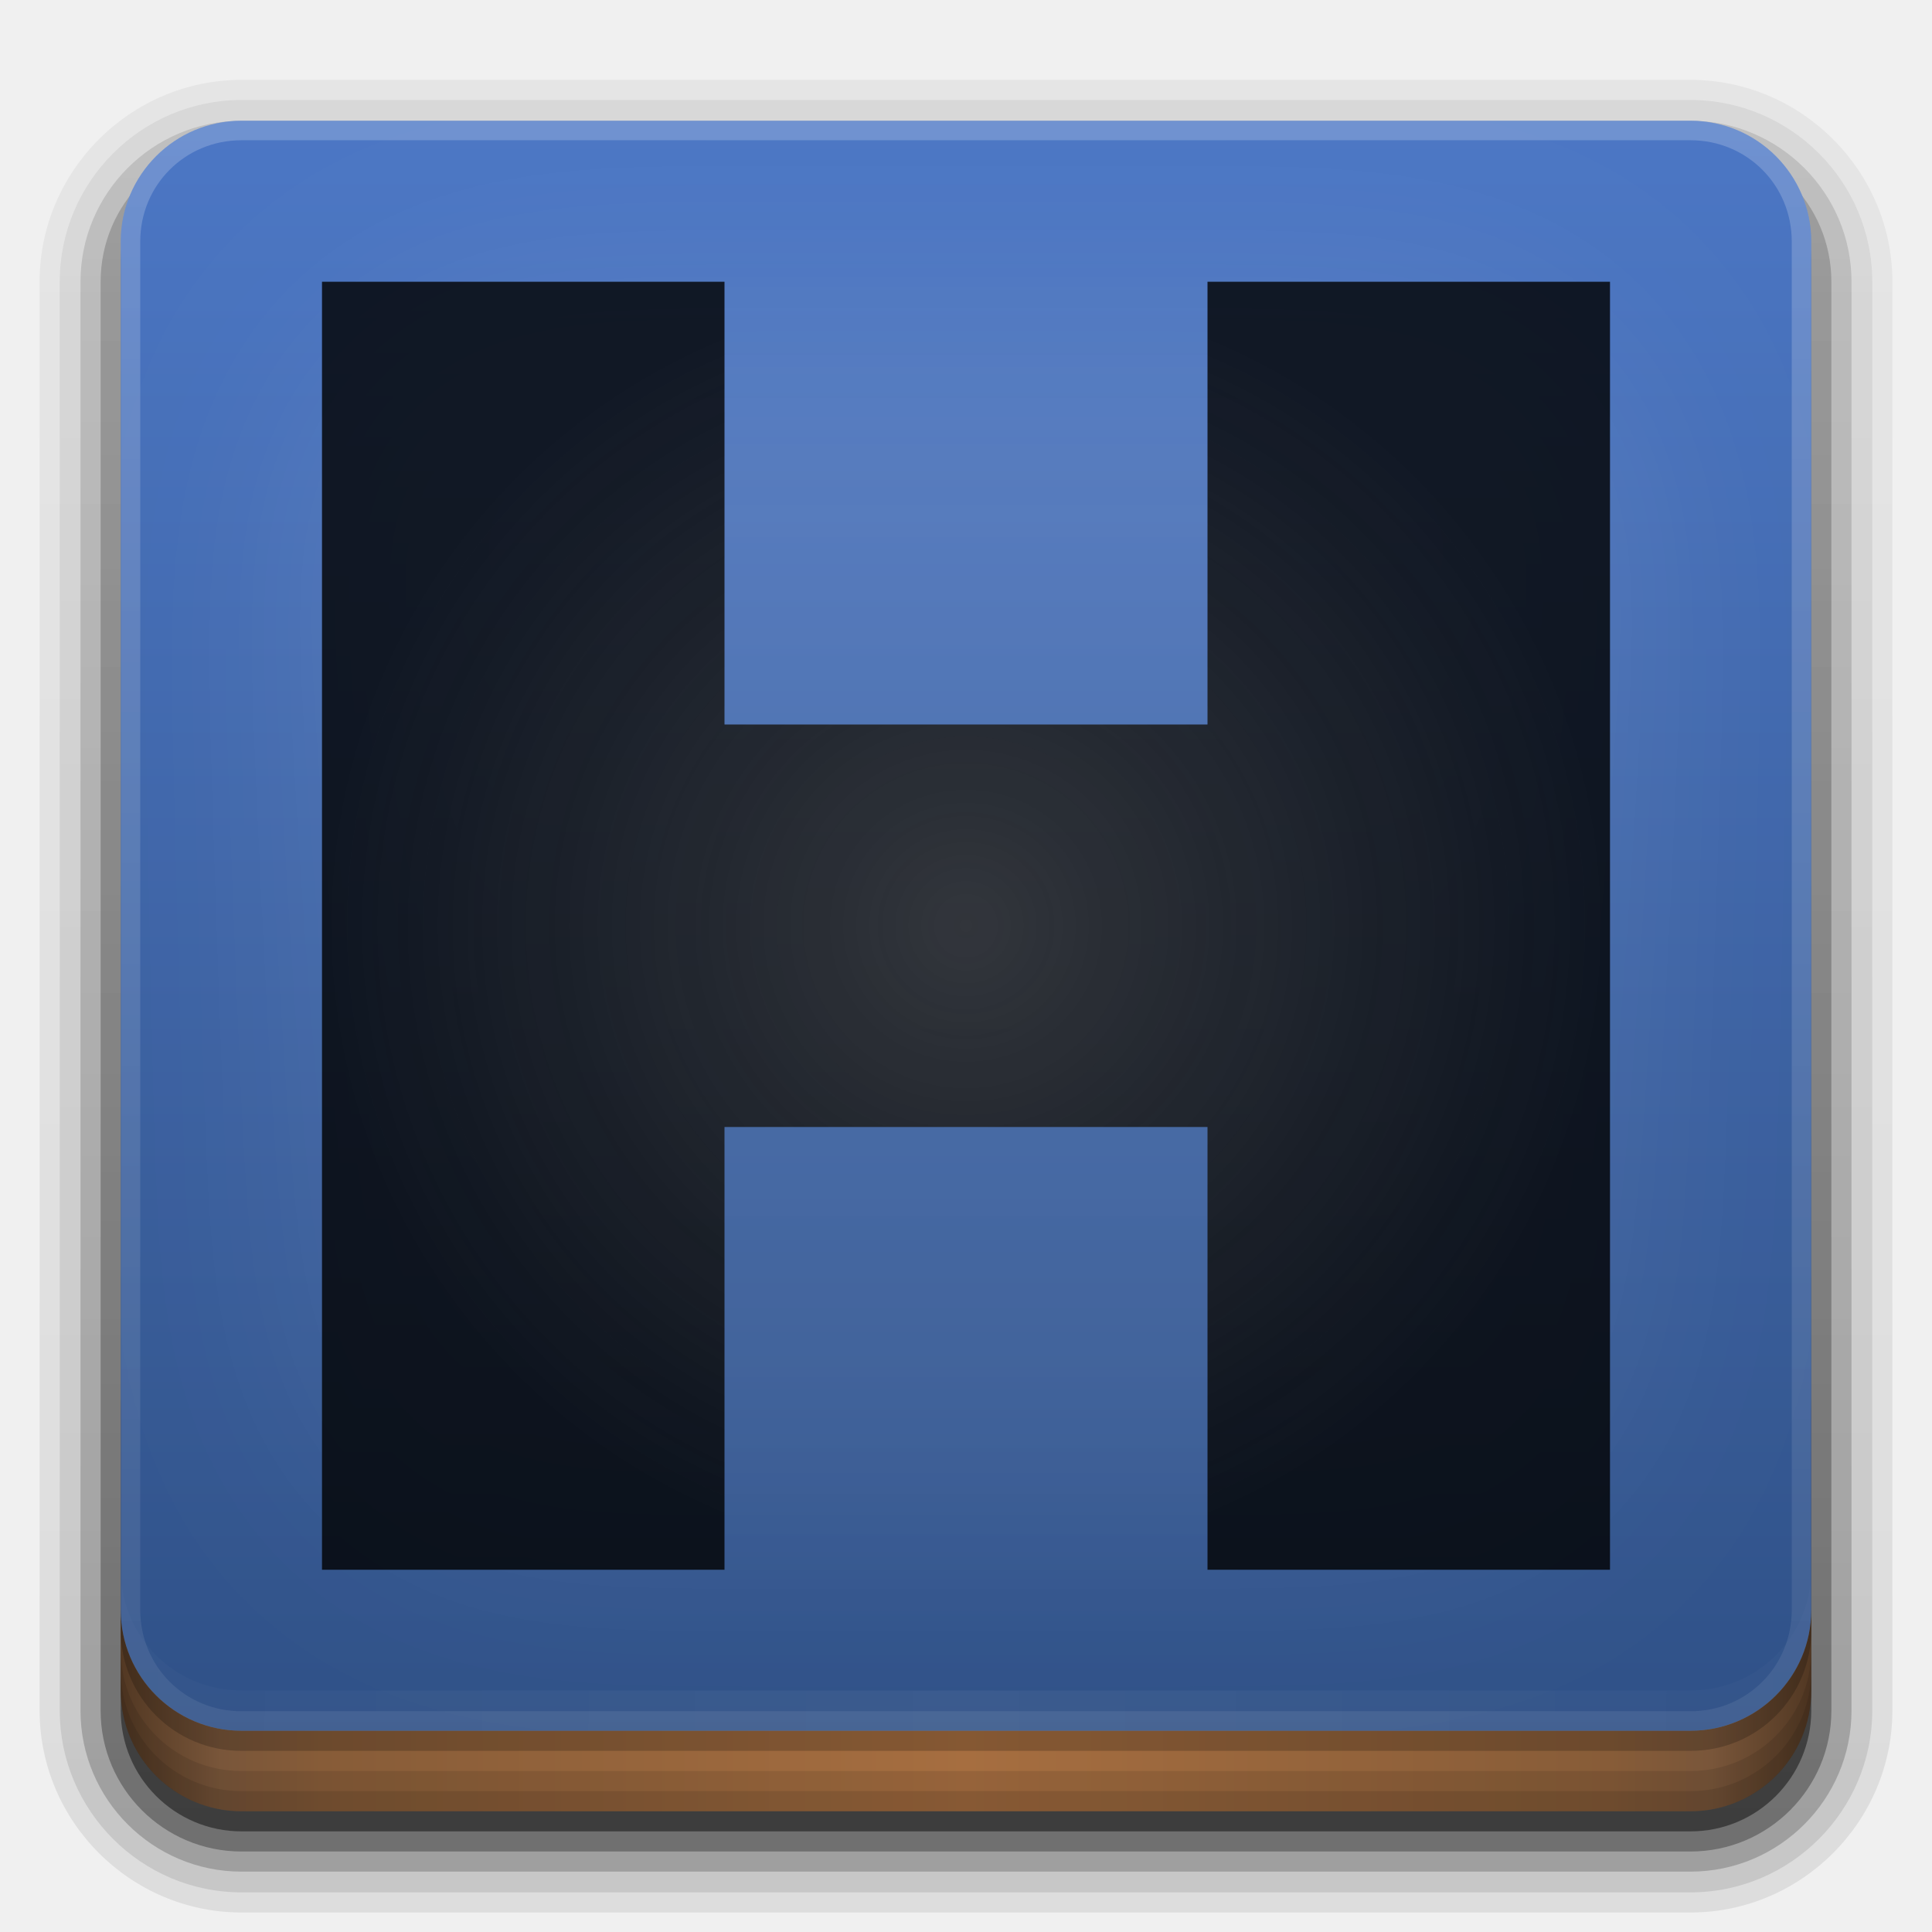
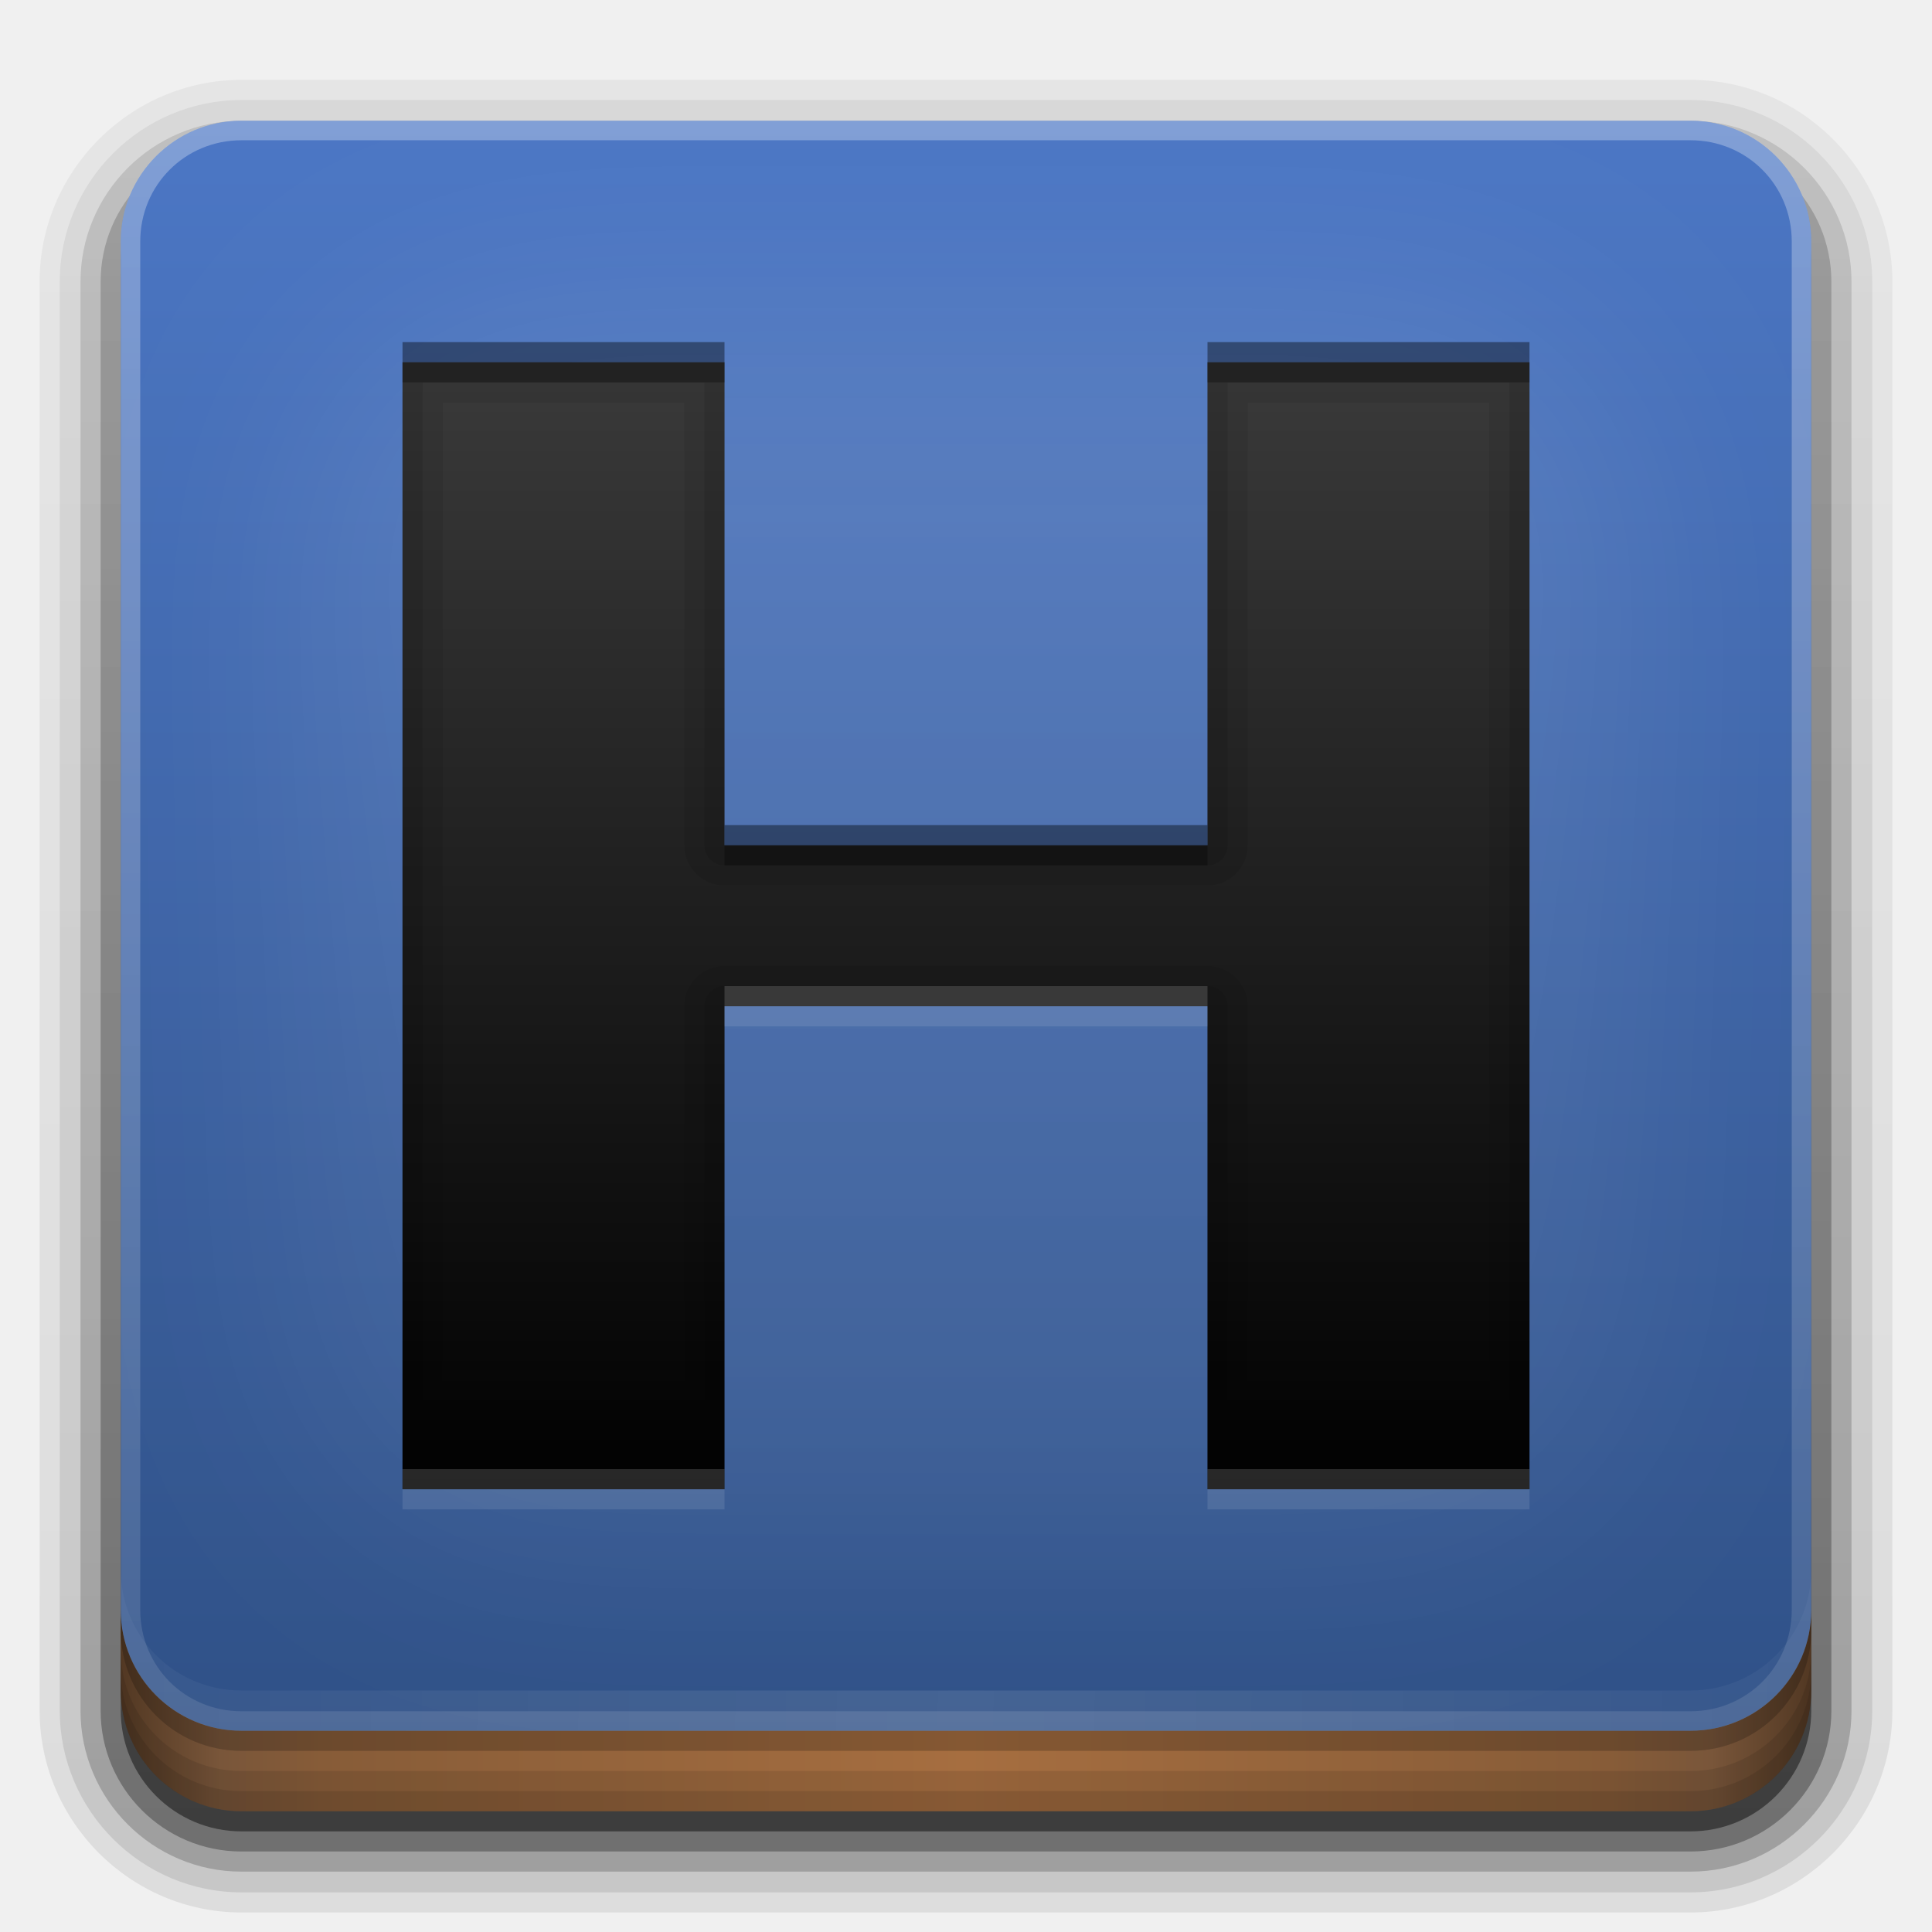
- <svg xmlns="http://www.w3.org/2000/svg" xmlns:xlink="http://www.w3.org/1999/xlink" width="96" height="96" id="svg2408" version="1.0">
-   <defs id="defs2410">
-     <linearGradient id="linearGradient928">
-       <stop id="stop924" offset="0" style="stop-color:#2f2f2f;stop-opacity:1" />
-       <stop id="stop926" offset="1" style="stop-color:#010101;stop-opacity:0.9" />
+ <svg xmlns="http://www.w3.org/2000/svg" xmlns:xlink="http://www.w3.org/1999/xlink" width="96" height="96" version="1.0" id="svg136">
+   <defs id="defs49">
+     <linearGradient id="linearGradient4384">
+       <stop stop-color="#fff" offset="0" id="stop2" />
+       <stop stop-color="#fff" stop-opacity="0" offset="1" id="stop4" />
    </linearGradient>
-     <linearGradient id="linearGradient4384">
-       <stop style="stop-color:#ffffff;stop-opacity:1;" offset="0" id="stop4386" />
-       <stop style="stop-color:#ffffff;stop-opacity:0;" offset="1" id="stop4388" />
-     </linearGradient>
-     <linearGradient id="linearGradient4367">
-       <stop style="stop-color:#ffffff;stop-opacity:0.718;" offset="0" id="stop4369" />
-       <stop style="stop-color:#ffffff;stop-opacity:1;" offset="1" id="stop4371" />
-     </linearGradient>
-     <linearGradient id="ButtonShadow" gradientTransform="scale(1.005865,0.994169)" x1="45.448" y1="92.54" x2="45.448" y2="7.017" gradientUnits="userSpaceOnUse">
-       <stop style="stop-color:#000000;stop-opacity:1;" offset="0" id="stop3750" />
-       <stop style="stop-color:#000000;stop-opacity:0.588;" offset="1" id="stop3752" />
-     </linearGradient>
-     <linearGradient id="linearGradient3737">
-       <stop style="stop-color:#ffffff;stop-opacity:1;" offset="0" id="stop3739" />
-       <stop style="stop-color:#ffffff;stop-opacity:0;" offset="1" id="stop3741" />
-     </linearGradient>
-     <linearGradient id="linearGradient3700">
-       <stop style="stop-color:#2276c5;stop-opacity:1;" offset="0" id="stop3702" />
-       <stop style="stop-color:#68baf4;stop-opacity:1;" offset="1" id="stop3704" />
+     <linearGradient id="ButtonShadow" x1="45.448" x2="45.448" y1="92.54" y2="7.016" gradientTransform="scale(1.0059 .99417)" gradientUnits="userSpaceOnUse">
+       <stop offset="0" id="stop7" />
+       <stop stop-opacity=".588" offset="1" id="stop9" />
    </linearGradient>
    <filter id="filter3174">
-       <feGaussianBlur stdDeviation="1.71" id="feGaussianBlur3176" />
+       <feGaussianBlur stdDeviation="1.71" id="feGaussianBlur12" />
    </filter>
-     <filter id="filter3794" x="-0.192" width="1.384" y="-0.192" height="1.384">
-       <feGaussianBlur stdDeviation="5.28" id="feGaussianBlur3796" />
+     <filter id="filter3794" x="-.192" y="-.192" width="1.384" height="1.384">
+       <feGaussianBlur stdDeviation="5.28" id="feGaussianBlur15" />
    </filter>
-     <linearGradient xlink:href="#linearGradient3737" id="linearGradient3613" x1="48" y1="20.221" x2="48" y2="138.661" gradientUnits="userSpaceOnUse" />
-     <linearGradient id="ButtonShadow-0" gradientTransform="matrix(1.005865,0,0,0.994169,100,0)" x1="45.448" y1="92.54" x2="45.448" y2="7.017" gradientUnits="userSpaceOnUse">
-       <stop style="stop-color:#000000;stop-opacity:1;" offset="0" id="stop3750-8" />
-       <stop style="stop-color:#000000;stop-opacity:0.588;" offset="1" id="stop3752-5" />
+     <linearGradient id="linearGradient3613" x1="48" x2="48" y1="20.221" y2="138.66" gradientUnits="userSpaceOnUse">
+       <stop stop-color="#fff" offset="0" id="stop18" />
+       <stop stop-color="#fff" stop-opacity="0" offset="1" id="stop20" />
    </linearGradient>
-     <linearGradient xlink:href="#ButtonShadow-0" id="linearGradient3780" gradientUnits="userSpaceOnUse" gradientTransform="matrix(1.02381,0,0,1.011905,-1.142857,-98.07143)" x1="32.251" y1="6.132" x2="32.251" y2="90.239" />
-     <linearGradient xlink:href="#ButtonShadow-0" id="linearGradient3772" gradientUnits="userSpaceOnUse" gradientTransform="matrix(1.02381,0,0,1.011905,-1.142857,-98.07143)" x1="32.251" y1="6.132" x2="32.251" y2="90.239" />
-     <linearGradient xlink:href="#ButtonShadow-0" id="linearGradient3725" gradientUnits="userSpaceOnUse" gradientTransform="matrix(1.02381,0,0,1.011905,-1.142857,-98.07143)" x1="32.251" y1="6.132" x2="32.251" y2="90.239" />
-     <linearGradient xlink:href="#ButtonShadow-0" id="linearGradient3721" gradientUnits="userSpaceOnUse" gradientTransform="translate(0,-97)" x1="32.251" y1="6.132" x2="32.251" y2="90.239" />
-     <linearGradient y2="90.239" x2="32.251" y1="6.132" x1="32.251" gradientTransform="matrix(1.02381,0,0,1.011905,-1.142857,-98.07143)" gradientUnits="userSpaceOnUse" id="linearGradient3026" xlink:href="#ButtonShadow-0" />
-     <linearGradient gradientTransform="translate(-2,-956.3622)" y2="1033.362" x2="50" y1="1033.362" x1="8" spreadMethod="reflect" gradientUnits="userSpaceOnUse" id="linearGradient3542" xlink:href="#linearGradient4482" />
-     <clipPath clipPathUnits="userSpaceOnUse" id="clipPath4355">
-       <rect style="fill:#ffffff;fill-opacity:1;fill-rule:nonzero;stroke:none" id="rect4357" width="84" height="80" x="6" y="6" rx="6" ry="6" />
+     <linearGradient id="linearGradient3617" x1="48" x2="48" y1="90" y2="5.988" gradientUnits="userSpaceOnUse">
+       <stop stop-color="#2e4f84" offset="0" id="stop23" />
+       <stop stop-color="#4c77c5" offset="1" id="stop25" />
+     </linearGradient>
+     <linearGradient id="ButtonShadow-0" x1="45.448" x2="45.448" y1="92.54" y2="7.016" gradientTransform="matrix(1.0059 0 0 .99417 100 0)" gradientUnits="userSpaceOnUse">
+       <stop offset="0" id="stop28" />
+       <stop stop-opacity=".588" offset="1" id="stop30" />
+     </linearGradient>
+     <linearGradient id="linearGradient3780" x1="32.251" x2="32.251" y1="6.132" y2="90.239" gradientTransform="matrix(1.0238 0 0 1.0119 -1.1429 -98.071)" gradientUnits="userSpaceOnUse" xlink:href="#ButtonShadow-0" />
+     <linearGradient id="linearGradient3721" x1="32.251" x2="32.251" y1="6.132" y2="90.239" gradientTransform="translate(0,-97)" gradientUnits="userSpaceOnUse" xlink:href="#ButtonShadow-0" />
+     <clipPath id="clipPath4355">
+       <rect x="6" y="6" width="84" height="80" rx="6" ry="6" fill="#fff" id="rect35" />
    </clipPath>
-     <linearGradient xlink:href="#linearGradient4384" id="linearGradient4390" x1="48" y1="88" x2="48" y2="-40" gradientUnits="userSpaceOnUse" gradientTransform="matrix(1,0,0,-1,0,92)" />
-     <linearGradient xlink:href="#linearGradient4384" id="linearGradient4429" x1="48" y1="82" x2="112.124" y2="82.455" gradientUnits="userSpaceOnUse" spreadMethod="reflect" />
-     <linearGradient id="linearGradient4482">
-       <stop id="stop4484" offset="0" style="stop-color:#c78c5d;stop-opacity:1;" />
-       <stop style="stop-color:#a3744e;stop-opacity:1;" offset="0.118" id="stop4486" />
-       <stop id="stop4488" offset="0.238" style="stop-color:#946c4b;stop-opacity:1;" />
-       <stop id="stop4490" offset="1" style="stop-color:#866448;stop-opacity:1;" />
+     <linearGradient id="linearGradient4390" x1="48" x2="48" y1="88" y2="-40" gradientTransform="matrix(1,0,0,-1,0,92)" gradientUnits="userSpaceOnUse" xlink:href="#linearGradient4384" />
+     <linearGradient id="linearGradient4429" x1="48" x2="112.12" y1="82" y2="82.455" gradientUnits="userSpaceOnUse" spreadMethod="reflect" xlink:href="#linearGradient4384" />
+     <linearGradient id="linearGradient3870" x1="8" x2="50" y1="1033.4" y2="1033.4" gradientTransform="translate(-2 -956.36)" gradientUnits="userSpaceOnUse" spreadMethod="reflect">
+       <stop stop-color="#523823" offset="0" id="stop40" />
+       <stop stop-color="#79563a" offset=".118" id="stop42" />
+       <stop stop-color="#875c38" offset=".238" id="stop44" />
+       <stop stop-color="#a66e40" offset="1" id="stop46" />
    </linearGradient>
-     <linearGradient id="linearGradient3843">
-       <stop style="stop-color:#523823;stop-opacity:1;" offset="0" id="stop3845" />
-       <stop id="stop3847" offset="0.118" style="stop-color:#79563a;stop-opacity:1;" />
-       <stop style="stop-color:#875c38;stop-opacity:1;" offset="0.238" id="stop3849" />
-       <stop style="stop-color:#a66e40;stop-opacity:1;" offset="1" id="stop3851" />
+   </defs>
+   <g display="none" id="g53">
+     <rect x="5" y="7" width="86" height="85" rx="6" ry="6" fill="url(#ButtonShadow)" filter="url(#filter3174)" opacity=".9" id="rect51" />
+   </g>
+   <g id="g67">
+     <g fill="url(#linearGradient3780)" id="g63">
+       <path transform="scale(1,-1)" d="m12-95.031c-5.511 0-10.031 4.52-10.031 10.031v71c0 5.511 4.52 10.031 10.031 10.031h72c5.511 0 10.031-4.52 10.031-10.031v-71c0-5.511-4.52-10.031-10.031-10.031h-72z" opacity=".08" id="path55" />
+       <path transform="scale(1,-1)" d="m12-94.031c-4.972 0-9.031 4.06-9.031 9.031v71c0 4.972 4.06 9.031 9.031 9.031h72c4.972 0 9.031-4.06 9.031-9.031v-71c0-4.972-4.06-9.031-9.031-9.031h-72z" opacity=".1" id="path57" />
+       <path transform="scale(1,-1)" d="m12-93c-4.409 0-8 3.591-8 8v71c0 4.409 3.591 8 8 8h72c4.409 0 8-3.591 8-8v-71c0-4.409-3.591-8-8-8h-72z" opacity=".2" id="path59" />
+       <rect transform="scale(1,-1)" x="5" y="-92" width="86" height="85" rx="7" ry="7" opacity=".3" id="rect61" />
+     </g>
+     <rect transform="scale(1,-1)" x="6" y="-91" width="84" height="84" rx="6" ry="6" fill="url(#linearGradient3721)" opacity=".45" id="rect65" />
+   </g>
+   <g id="g79">
+     <rect x="6" y="64" width="84" height="26" rx="6" ry="6" color="#000000" fill="url(#linearGradient3870)" id="rect69" />
+     <g id="g77">
+       <path d="m6 82v2c0 3.324 2.676 6 6 6h72c3.324 0 6-2.676 6-6v-2c0 3.324-2.676 6-6 6h-72c-3.324 0-6-2.676-6-6z" color="#000000" opacity=".1" id="path71" />
+       <path d="m6 83v1c0 3.324 2.676 6 6 6h72c3.324 0 6-2.676 6-6v-1c0 3.324-2.676 6-6 6h-72c-3.324 0-6-2.676-6-6z" color="#000000" opacity=".1" id="path73" />
+       <path d="m6 80v1c0 3.324 2.676 6 6 6h72c3.324 0 6-2.676 6-6v-1c0 3.324-2.676 6-6 6h-72c-3.324 0-6-2.676-6-6z" opacity=".2" id="path75" />
+     </g>
+   </g>
+   <g id="g87">
+     <rect x="6" y="6" width="84" height="80" rx="6" ry="6" fill="url(#linearGradient3617)" id="rect81" />
+     <path d="m12 86c-3.324 0-6-2.676-6-6v-68c0-3.324 2.676-6 6-6h72c3.324 0 6 2.676 6 6v68c0 3.324-2.676 6-6 6zm0-0.969h72c2.805 0 5.031-2.226 5.031-5.031v-68c0-2.805-2.226-5.031-5.031-5.031h-72c-2.805 0-5.031 2.226-5.031 5.031v68c0 2.805 2.226 5.031 5.031 5.031z" fill="url(#linearGradient4390)" opacity=".3" id="path83" />
+     <path d="m6 78v2c0 3.324 2.676 6 6 6h72c3.324 0 6-2.676 6-6v-2c0 3.324-2.676 6-6 6h-72c-3.324 0-6-2.676-6-6z" fill="url(#linearGradient4429)" opacity=".1" id="path85" />
+   </g>
+   <g id="g91">
+     <rect x="15" y="15" width="66" height="62" rx="12" ry="12" clip-path="url(#clipPath4355)" fill="url(#linearGradient3613)" filter="url(#filter3794)" opacity=".1" stroke="#fff" stroke-linecap="round" stroke-width=".5" id="rect89" />
+   </g>
+   <defs id="defs101">
+     <filter id="w">
+       <feGaussianBlur stdDeviation="0.689" id="feGaussianBlur93" />
+     </filter>
+     <linearGradient id="a" gradientUnits="userSpaceOnUse" x1="8" y1="1" x2="8" y2="15">
+       <stop stop-color="#3a3a3a" offset="0" id="stop96" />
+       <stop stop-color="#010101" offset="1" id="stop98" />
    </linearGradient>
-     <linearGradient y2="1033.362" x2="50" y1="1033.362" x1="8" spreadMethod="reflect" gradientTransform="translate(-2,-956.3622)" gradientUnits="userSpaceOnUse" id="linearGradient3870" xlink:href="#linearGradient3843" />
-     <linearGradient y2="5.988" x2="48" y1="90" x1="48" gradientUnits="userSpaceOnUse" id="linearGradient2900" xlink:href="#linearGradient3700-8" />
-     <linearGradient id="linearGradient3700-8">
-       <stop style="stop-color:#2e4f84;stop-opacity:1;" offset="0" id="stop3702-1" />
-       <stop style="stop-color:#4c77c5;stop-opacity:1;" offset="1" id="stop3704-8" />
-     </linearGradient>
-     <linearGradient y2="5.988" x2="48" y1="90" x1="48" gradientUnits="userSpaceOnUse" id="linearGradient3054" xlink:href="#linearGradient3700-8" />
-     <radialGradient xlink:href="#linearGradient928" id="radialGradient920" cx="48" cy="46" fx="48" fy="46" r="32" gradientUnits="userSpaceOnUse" />
  </defs>
-   <g id="layer2" style="display:none">
-     <rect style="opacity:0.9;fill:url(#ButtonShadow);fill-opacity:1;fill-rule:nonzero;stroke:none;filter:url(#filter3174)" id="rect3745" width="86" height="85" x="5" y="7" rx="6" ry="6" />
-   </g>
-   <g id="layer3" style="display:inline">
-     <path style="opacity:0.08;fill:url(#linearGradient3026);fill-opacity:1;fill-rule:nonzero;stroke:none;display:inline" id="path3786" d="m 12,-95.031 c -5.511,0 -10.031,4.52 -10.031,10.031 l 0,71 c 0,5.511 4.52,10.031 10.031,10.031 l 72,0 c 5.511,0 10.031,-4.52 10.031,-10.031 l 0,-71 c 0,-5.511 -4.52,-10.031 -10.031,-10.031 l -72,0 z" transform="scale(1,-1)" />
-     <path style="opacity:0.1;fill:url(#linearGradient3780);fill-opacity:1;fill-rule:nonzero;stroke:none;display:inline" id="path3778" d="m 12,-94.031 c -4.972,0 -9.031,4.06 -9.031,9.031 l 0,71 c 0,4.972 4.06,9.031 9.031,9.031 l 72,0 c 4.972,0 9.031,-4.06 9.031,-9.031 l 0,-71 c 0,-4.972 -4.06,-9.031 -9.031,-9.031 l -72,0 z" transform="scale(1,-1)" />
-     <path style="opacity:0.2;fill:url(#linearGradient3772);fill-opacity:1;fill-rule:nonzero;stroke:none;display:inline" id="path3770" d="m 12,-93 c -4.409,0 -8,3.591 -8,8 l 0,71 c 0,4.409 3.591,8 8,8 l 72,0 c 4.409,0 8,-3.591 8,-8 l 0,-71 c 0,-4.409 -3.591,-8 -8,-8 l -72,0 z" transform="scale(1,-1)" />
-     <rect style="opacity:0.3;fill:url(#linearGradient3725);fill-opacity:1;fill-rule:nonzero;stroke:none;display:inline" id="rect3723" width="86" height="85" x="5" y="-92" rx="7" ry="7" transform="scale(1,-1)" />
-     <rect transform="scale(1,-1)" ry="6" rx="6" y="-91" x="6" height="84" width="84" id="rect3716" style="opacity:0.45;fill:url(#linearGradient3721);fill-opacity:1;fill-rule:nonzero;stroke:none;display:inline" />
-   </g>
-   <g id="layer4">
-     <rect ry="6" rx="6" y="64" x="6" height="26" width="84" id="rect2841" style="color:#000000;fill:url(#linearGradient3870);fill-opacity:1;fill-rule:nonzero;stroke:none;stroke-width:1.5;marker:none;visibility:visible;display:inline;overflow:visible;enable-background:accumulate" />
-     <path style="opacity:0.1;color:#000000;fill:#000000;fill-opacity:1;fill-rule:nonzero;stroke:none;stroke-width:1.5;marker:none;visibility:visible;display:inline;overflow:visible;enable-background:accumulate" d="m 6,82 0,2 c 0,3.324 2.676,6 6,6 l 72,0 c 3.324,0 6,-2.676 6,-6 l 0,-2 c 0,3.324 -2.676,6 -6,6 L 12,88 C 8.676,88 6,85.324 6,82 z" id="rect4345" />
-     <path style="opacity:0.1;color:#000000;fill:#000000;fill-opacity:1;fill-rule:nonzero;stroke:none;stroke-width:1.5;marker:none;visibility:visible;display:inline;overflow:visible;enable-background:accumulate" d="m 6,83 0,1 c 0,3.324 2.676,6 6,6 l 72,0 c 3.324,0 6,-2.676 6,-6 l 0,-1 c 0,3.324 -2.676,6 -6,6 L 12,89 C 8.676,89 6,86.324 6,83 z" id="rect4336" />
-     <path id="path4412" d="m 6,80 0,1 c 0,3.324 2.676,6 6,6 l 72,0 c 3.324,0 6,-2.676 6,-6 l 0,-1 c 0,3.324 -2.676,6 -6,6 L 12,86 C 8.676,86 6,83.324 6,80 z" style="opacity:0.2;fill:#000000;fill-opacity:1;fill-rule:nonzero;stroke:none" />
-   </g>
-   <g id="layer1">
-     <rect style="fill:url(#linearGradient3054);fill-opacity:1;fill-rule:nonzero;stroke:none" id="rect2419" width="84" height="80" x="6" y="6" rx="6" ry="6" />
-     <path style="opacity:0.2;fill:url(#linearGradient4390);fill-opacity:1;fill-rule:nonzero;stroke:none" d="M 12,86 C 8.676,86 6,83.324 6,80 V 12 C 6,8.676 8.676,6 12,6 h 72 c 3.324,0 6,2.676 6,6 v 68 c 0,3.324 -2.676,6 -6,6 z m 0,-0.969 h 72 c 2.805,0 5.031,-2.226 5.031,-5.031 V 12 C 89.031,9.195 86.805,6.969 84,6.969 H 12 C 9.195,6.969 6.969,9.195 6.969,12 v 68 c 0,2.805 2.226,5.031 5.031,5.031 z" id="rect4377" />
-     <path style="opacity:0.05;fill:url(#linearGradient4429);fill-opacity:1;fill-rule:nonzero;stroke:none" d="m 6,78 v 2 c 0,3.324 2.676,6 6,6 h 72 c 3.324,0 6,-2.676 6,-6 v -2 c 0,3.324 -2.676,6 -6,6 H 12 C 8.676,84 6,81.324 6,78 Z" id="rect4414" />
-   </g>
-   <g id="layer5" style="display:inline">
-     <rect style="opacity:0.1;fill:url(#linearGradient3613);fill-opacity:1;fill-rule:nonzero;stroke:#ffffff;stroke-width:0.5;stroke-linecap:round;stroke-linejoin:miter;stroke-miterlimit:4;stroke-opacity:1;stroke-dasharray:none;stroke-dashoffset:0;filter:url(#filter3794)" id="rect3171" width="66" height="62" x="15" y="15" rx="12" ry="12" clip-path="url(#clipPath4355)" />
-   </g>
-   <g id="layer6">
-     <path style="fill:url(#radialGradient920);fill-opacity:1;stroke-width:1.118;opacity:0.9" d="M 16,14 V 36 56 78 H 36 V 56 H 60 V 78 H 80 V 56 36 14 H 60 V 36 H 36 V 14 Z" id="rect887" />
+   <g transform="translate(0,-2)" id="g134">
+     <path d="m1 1v14h4v-6h6v6h4v-14h-4v6h-6v-6z" fill="url(#a)" id="base" transform="translate(16,16) scale(4)" />
+     <path style="opacity:0.08;fill:#000000;stroke-width:4" d="M 20 18 L 20 74 L 36 74 L 36 50 L 60 50 L 60 74 L 76 74 L 76 18 L 60 18 L 60 42 L 36 42 L 36 18 L 20 18 z M 22 20 L 34 20 L 34 42 A 2 2 0 0 0 36 44 L 60 44 A 2 2 0 0 0 62 42 L 62 20 L 74 20 L 74 72 L 62 72 L 62 50 A 2 2 0 0 0 60 48 L 36 48 A 2 2 0 0 0 34 50 L 34 72 L 22 72 L 22 20 z " transform="translate(0,2)" id="path104" />
+     <path style="opacity:0.1;fill:#000000;stroke-width:4" d="M 20 18 L 20 74 L 36 74 L 36 50 L 60 50 L 60 74 L 76 74 L 76 18 L 60 18 L 60 42 L 36 42 L 36 18 L 20 18 z M 21 19 L 35 19 L 35 42 A 1 1 0 0 0 36 43 L 60 43 A 1 1 0 0 0 61 42 L 61 19 L 75 19 L 75 73 L 61 73 L 61 50 A 1 1 0 0 0 60 49 L 36 49 A 1 1 0 0 0 35 50 L 35 73 L 21 73 L 21 19 z " transform="translate(0,2)" id="path109" />
+     <path style="opacity:0.3;fill:#000000;stroke-width:4" d="M 20 18 L 20 19 L 36 19 L 36 18 L 20 18 z M 60 18 L 60 19 L 76 19 L 76 18 L 60 18 z M 36 42 L 36 43 L 60 43 L 60 42 L 36 42 z " transform="translate(0,2)" id="path114" />
+     <path style="opacity:0.4;fill:#000000;stroke-width:4" d="M 20 17 L 20 18 L 36 18 L 36 17 L 20 17 z M 60 17 L 60 18 L 76 18 L 76 17 L 60 17 z M 36 41 L 36 42 L 60 42 L 60 41 L 36 41 z " transform="translate(0,2)" id="path119" />
+     <path style="opacity:0.1;fill:#ffffff;stroke-width:4" d="M 36 50 L 36 51 L 60 51 L 60 50 L 36 50 z M 20 74 L 20 75 L 36 75 L 36 74 L 20 74 z M 60 74 L 60 75 L 76 75 L 76 74 L 60 74 z " transform="translate(0,2)" id="path124" />
+     <path style="opacity:0.15;fill:#ffffff;stroke-width:4" d="M 36 49 L 36 50 L 60 50 L 60 49 L 36 49 z M 20 73 L 20 74 L 36 74 L 36 73 L 20 73 z M 60 73 L 60 74 L 76 74 L 76 73 L 60 73 z " transform="translate(0,2)" id="path129" />
  </g>
</svg>
